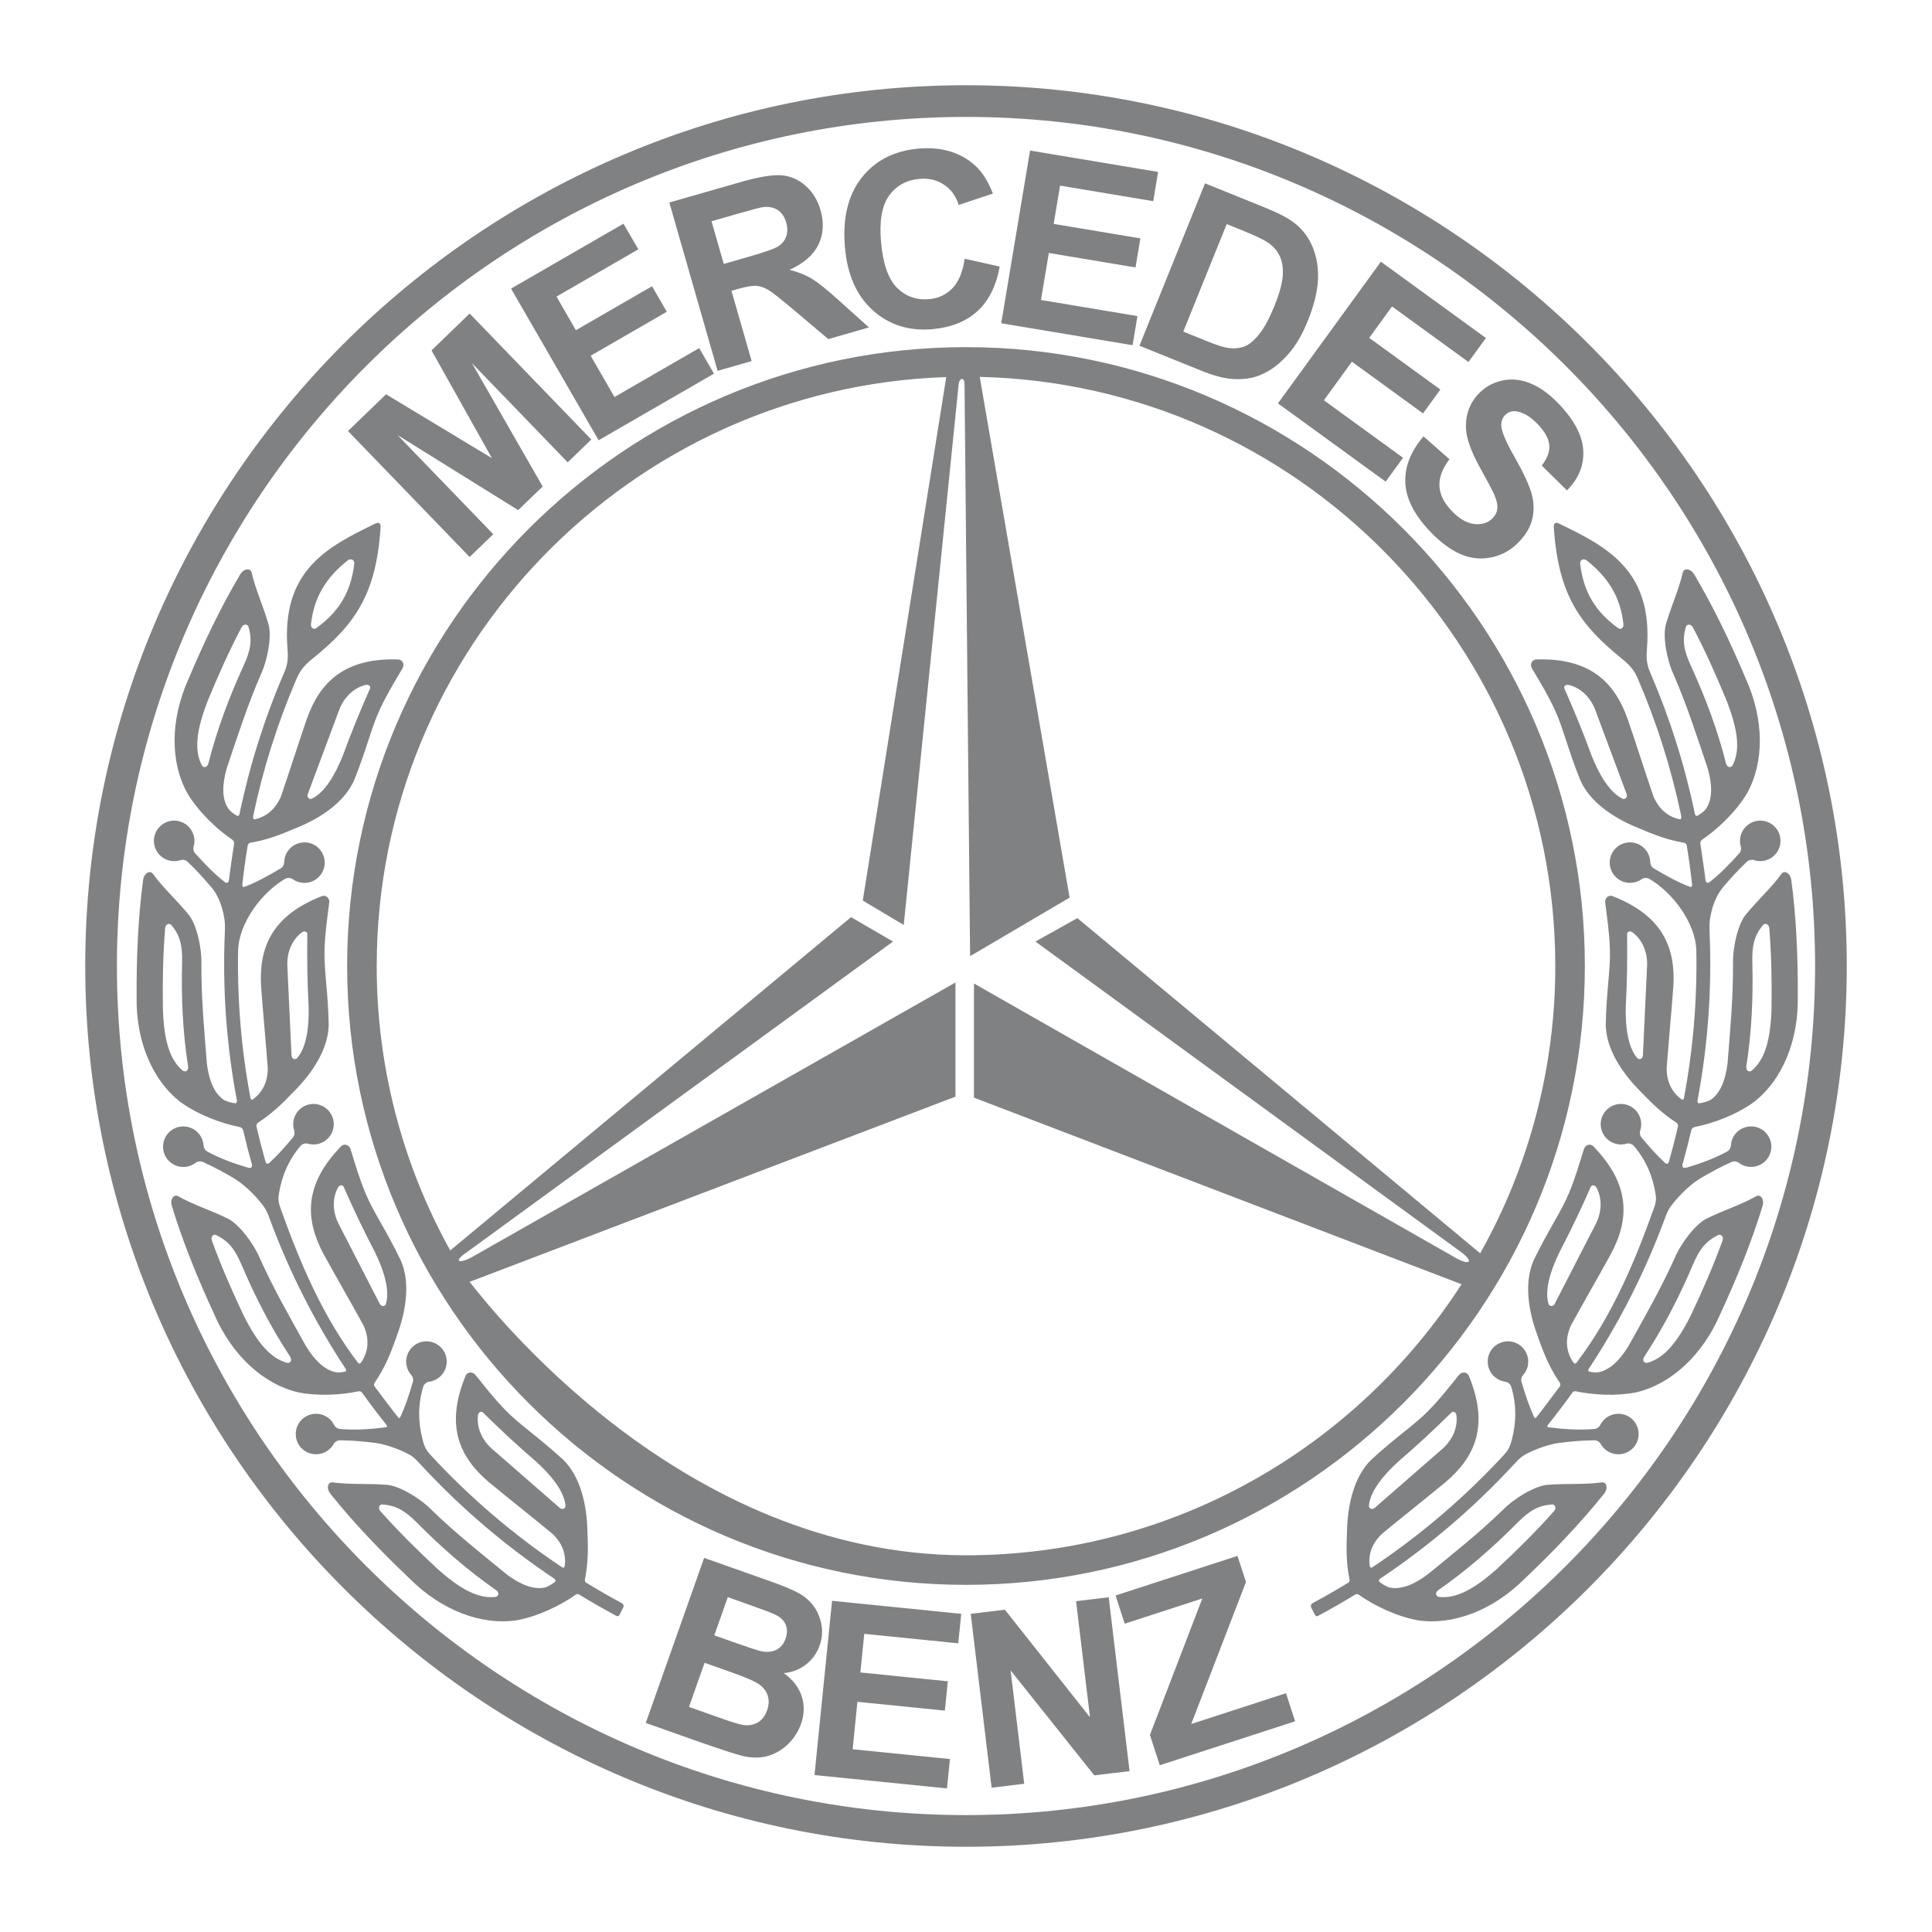
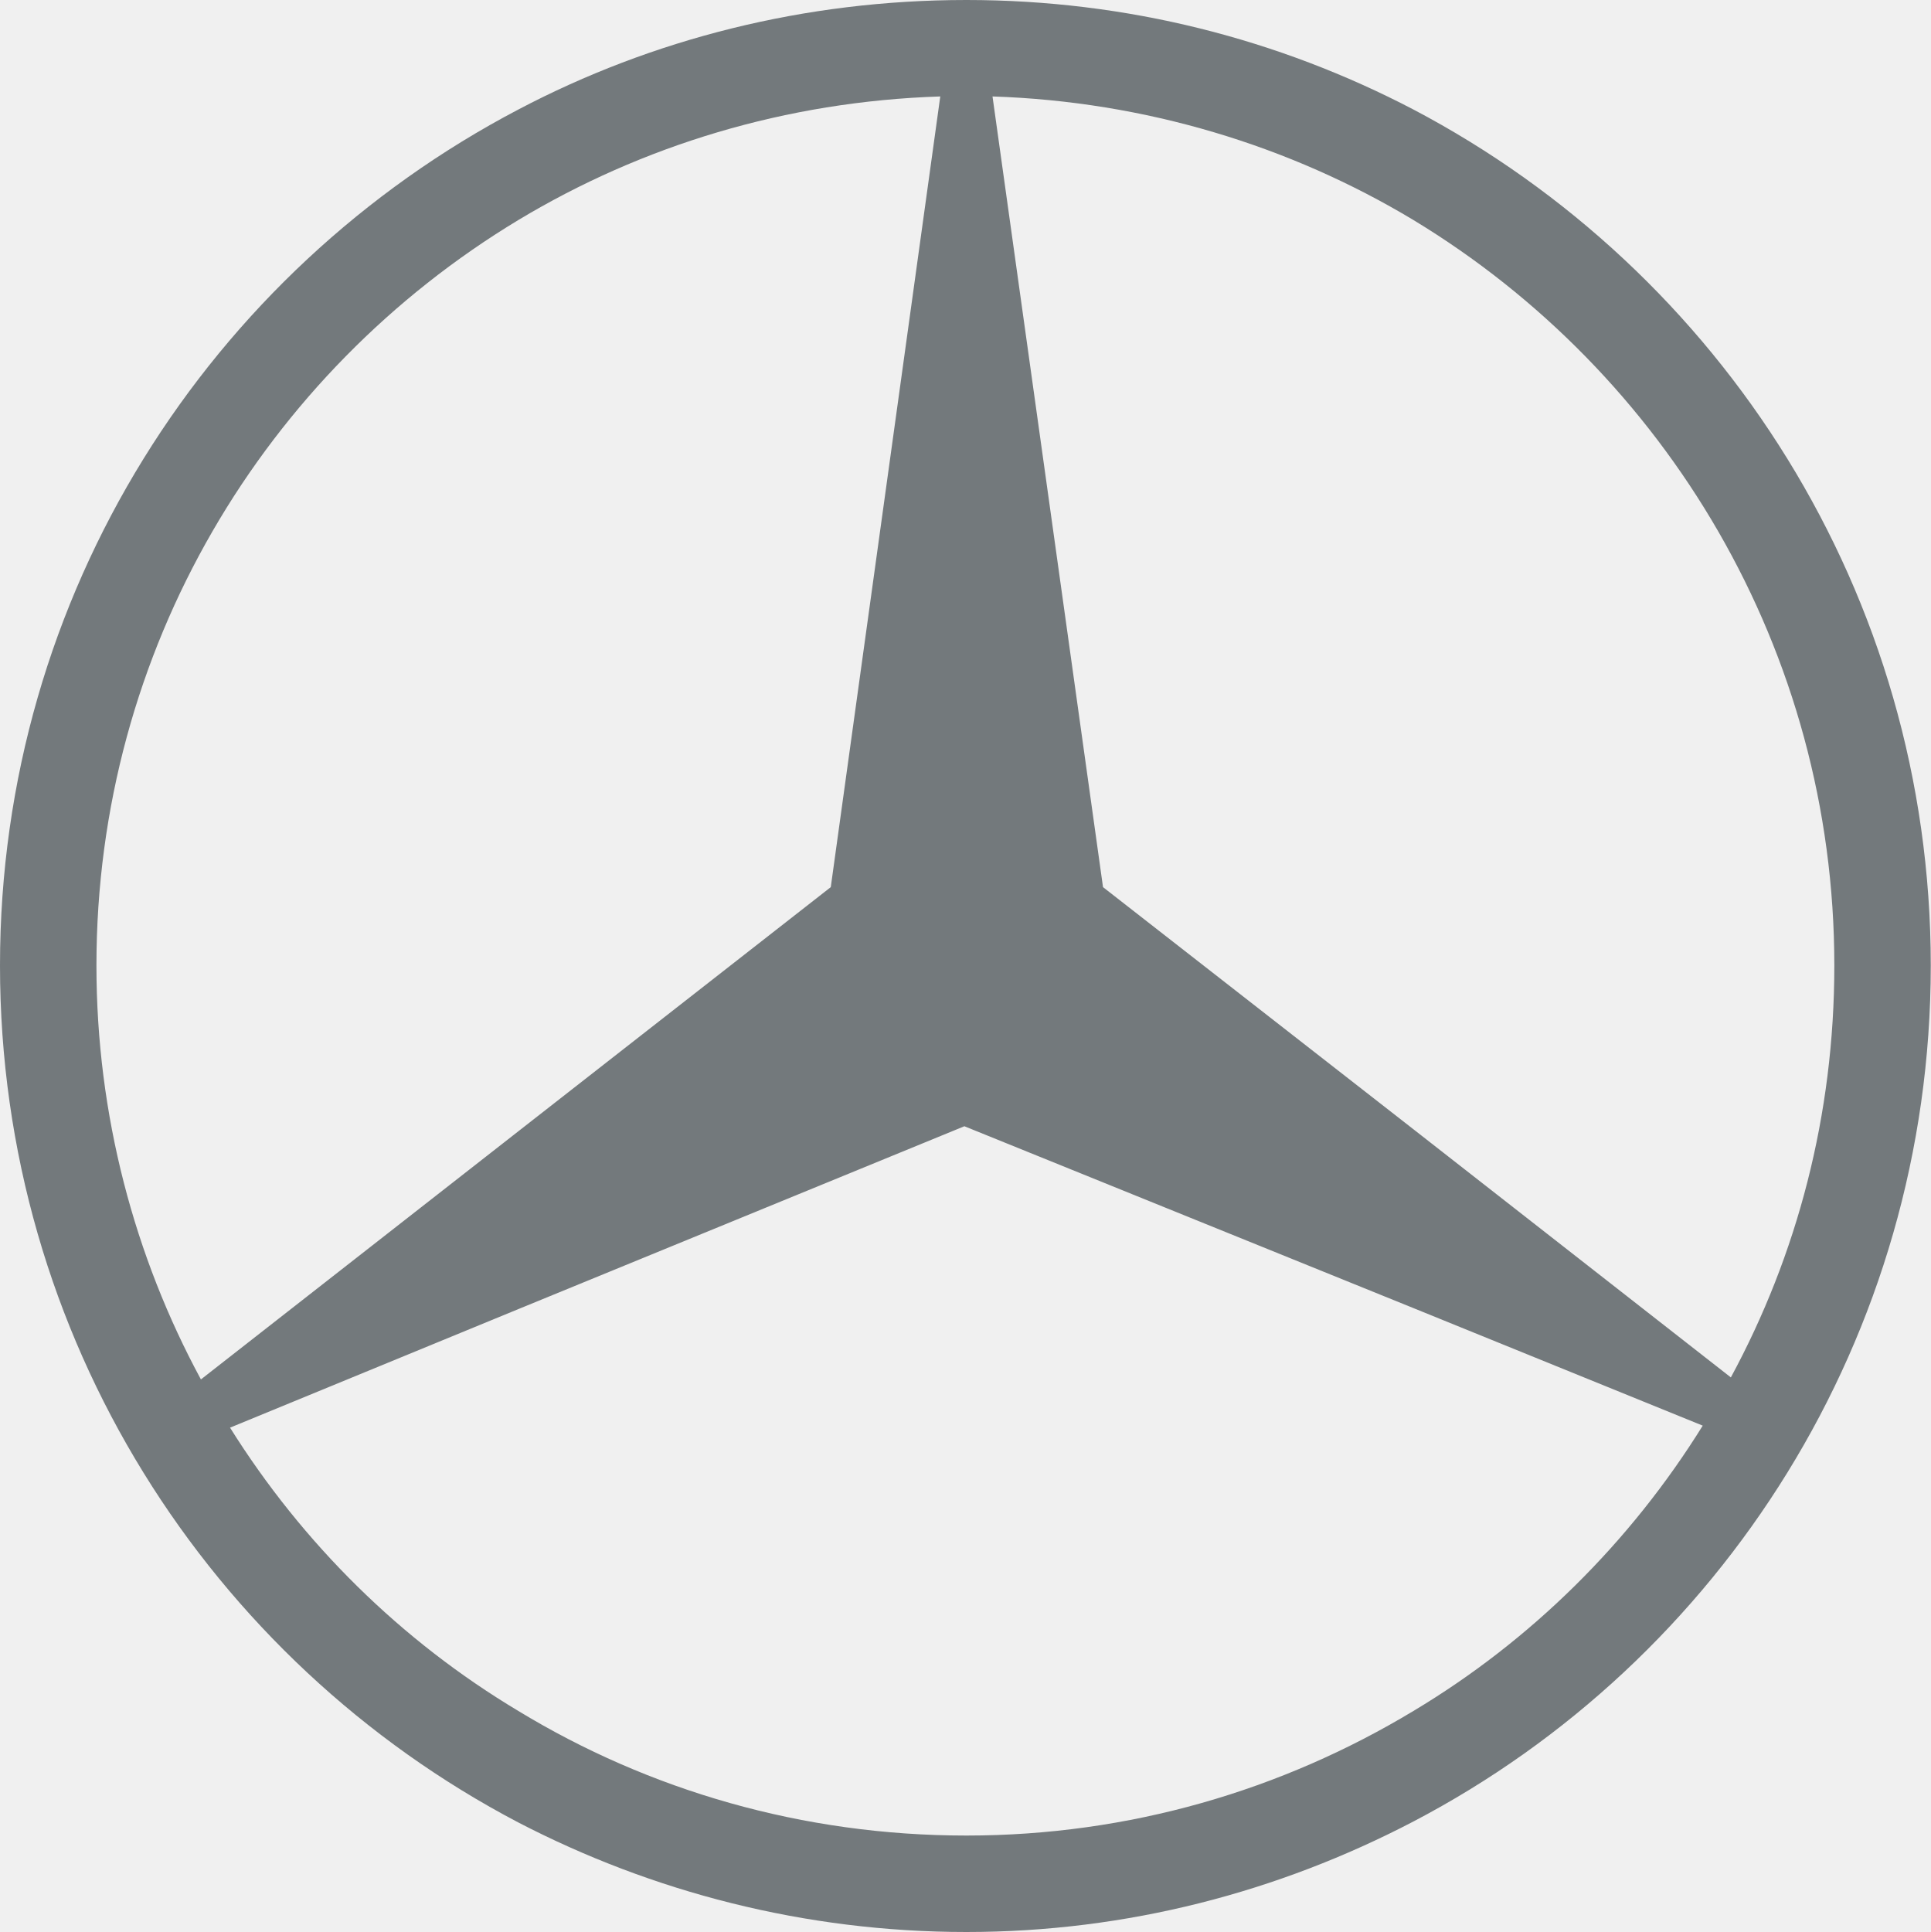
- <svg xmlns="http://www.w3.org/2000/svg" width="800px" height="800px" viewBox="0 0 192.756 192.756">
-   <g fill-rule="evenodd" clip-rule="evenodd">
-     <path fill="#ffffff" d="M0 0h192.756v192.756H0V0z" />
-     <path d="M46.842 127.879c1.938 2.422 21.063 27.293 49.536 27.293 20.702 0 38.962-10.795 49.442-27.043l-48.645-18.617V98.123l48.268 27.494c1.168.584 1.557.293.486-.584l-42.623-31.095 4.186-2.336 40.186 33.439a58.361 58.361 0 0 0 7.494-28.663c0-31.924-25.67-58.043-57.424-58.776l8.967 51.956-9.929 5.84-.556-57.076c0-.681-.486-.681-.584 0l-5.479 53.961-4.088-2.434 8.328-52.228c-31.476 1.046-56.822 27.034-56.822 58.756a58.362 58.362 0 0 0 7.336 28.382l39.99-33.255 4.186 2.434-42.598 31.054c-1.168.777-.876 1.168.487.486l48.341-27.453v11.389l-48.261 18.398c-.317.12.028-.021-.224.067zm49.536-93.245c34.007 0 61.743 27.737 61.743 61.744s-27.736 61.743-61.743 61.743-61.744-27.736-61.744-61.743 27.737-61.744 61.744-61.744zm0 146.458c46.659 0 84.714-38.055 84.714-84.714 0-46.658-38.055-84.713-84.714-84.713-46.658 0-84.713 38.055-84.713 84.713 0 46.659 38.055 84.714 84.713 84.714zm0 3.16c48.399 0 87.874-39.475 87.874-87.874 0-48.399-39.475-87.874-87.874-87.874-48.399 0-87.874 39.475-87.874 87.874 0 48.399 39.475 87.874 87.874 87.874zm72.526-121.649c-.172-.354-.582-.361-.693-.087-.4 1.334-.23 2.356.504 3.943 1.432 3.129 2.643 6.354 3.496 9.729.125.374.404.437.625.217.836-1.55.541-3.633-.562-6.478-1.02-2.486-2.114-4.94-3.37-7.324zm-7.006 17.089c.234.088.486-.114.402-.442l-3.145-8.43c-.506-1.336-1.543-2.228-2.635-2.483-.316-.089-.57.167-.412.422.955 2.16 1.855 4.345 2.664 6.568.765 1.974 1.853 3.776 3.126 4.365zm14.625 12.925c-.02-.393-.395-.561-.604-.353-.895 1.07-1.139 2.077-1.086 3.825.088 3.44-.064 6.88-.605 10.321-.031.393.201.559.49.443 1.377-1.096 1.924-3.127 2.027-6.178.038-2.685-.005-5.372-.222-8.058zm-13.154 12.965c.182.174.492.086.543-.248l.418-8.988c.061-1.427-.543-2.653-1.447-3.317-.256-.206-.59-.071-.547.226.031 2.363.002 4.725-.129 7.088-.07 2.112.221 4.196 1.162 5.239zm8.486 18.199c.146-.363-.127-.672-.402-.57-1.258.602-1.898 1.416-2.576 3.027-1.352 3.166-2.92 6.23-4.842 9.137-.191.344-.051.592.26.607 1.709-.426 3.051-2.045 4.412-4.777 1.15-2.428 2.229-4.889 3.148-7.424zm-17.353 6.328c.092.232.412.283.596 0 1.373-2.668 2.744-5.336 4.117-8.002.646-1.273.609-2.641.062-3.619-.148-.295-.506-.309-.59-.021a105.779 105.779 0 0 1-3.062 6.393c-.945 1.892-1.547 3.91-1.123 5.249zm7.465-67.854c.053.352-.24.594-.496.428-2.277-1.622-3.504-3.624-3.822-6.476-.002-.362.318-.489.621-.326 2.261 1.787 3.408 3.767 3.697 6.374zm-6.928 88.52c.271-.285.133-.672-.162-.678-1.393.094-2.287.613-3.514 1.859-2.426 2.443-5.016 4.711-7.873 6.701-.307.248-.268.531.016.66 1.746.236 3.59-.773 5.865-2.809 1.967-1.828 3.877-3.717 5.668-5.733zm-18.463-.533c0 .25.277.414.555.219l6.781-5.912c1.072-.945 1.543-2.229 1.396-3.34-.029-.328-.357-.475-.541-.24a102.94 102.94 0 0 1-5.207 4.809c-1.578 1.41-2.88 3.062-2.984 4.464zm32.834-68.886c.287-.182.553-.345.791-.65.691-1 .629-2.473.174-4.056-1.074-3.196-2.057-6.256-3.395-9.34-.717-1.558-1.102-3.88-.773-5.02.512-1.78 1.301-3.471 1.693-5.2.145-.443.77-.354 1.111.18 2.006 3.38 3.674 6.904 5.188 10.493 1.791 3.98 1.857 8.26.086 11.417-1.123 1.851-2.914 3.545-4.451 4.588a.422.422 0 0 0-.188.419c.164 1.191.369 2.394.51 3.604.023.302.252.335.383.235 1.053-.812 2.004-1.801 2.945-2.843a.743.743 0 0 0 .186-.755 2.027 2.027 0 0 1 1.951-2.556c1.113 0 2.021.909 2.021 2.023a2.026 2.026 0 0 1-2.658 1.92c-.215-.077-.572.001-.75.213-.82.764-1.609 1.654-2.328 2.493-.662.794-1.016 1.757-1.223 2.733-.135.637-.146 1.097-.119 1.737a73.44 73.44 0 0 1-1.196 16.77c-.045.186.057.334.189.311a4.054 4.054 0 0 0 1.047-.297c1.029-.648 1.551-2.027 1.752-3.662.268-3.361.566-6.562.547-9.923-.047-1.714.51-4.001 1.26-4.919 1.168-1.437 2.559-2.682 3.6-4.118.307-.351.848-.022.951.603.518 3.896.668 7.791.65 11.686.084 4.365-1.535 8.328-4.404 10.533-1.76 1.262-4.072 2.117-5.895 2.473-.131.021-.293.156-.322.301a71.021 71.021 0 0 1-.844 3.289c-.121.355-.01.582.385.453 1.326-.389 2.777-.918 3.982-1.576.256-.127.402-.346.424-.652a2.05 2.05 0 0 1 .107-.527 2.027 2.027 0 0 1 2.576-1.242 2.025 2.025 0 0 1 1.242 2.578 2.027 2.027 0 0 1-3.142.935c-.178-.145-.541-.189-.777-.047-1.027.451-2.064 1.029-3.021 1.586-.949.566-2.039 1.594-2.836 2.619-.357.457-.498.758-.693 1.291a73.617 73.617 0 0 1-7.645 15.129c-.072.104-.055.232.07.266.248.057.5.078.77.08 1.205-.16 2.252-1.199 3.115-2.602 1.639-2.947 3.242-5.734 4.621-8.799.67-1.578 2.127-3.428 3.191-3.951 1.658-.82 3.441-1.375 4.984-2.248.426-.193.779.33.615.943-1.148 3.758-2.631 7.363-4.266 10.898-1.738 4.004-4.857 6.936-8.385 7.75-1.975.387-4.238.256-5.998-.113-.125-.027-.271.033-.328.115a74.448 74.448 0 0 1-2.445 3.227c-.088.115-.111.223.07.252 1.426.188 3.066.299 4.508.168a.736.736 0 0 0 .648-.43 2.028 2.028 0 0 1 3.17-.554c.816.756.869 2.041.111 2.859a2.025 2.025 0 0 1-3.255-.393c-.105-.203-.42-.389-.693-.352-1.121.002-2.305.121-3.402.25-.906.119-2.027.486-3.031.961-.715.338-.957.57-1.482 1.143a74.497 74.497 0 0 1-13.414 11.463c-.111.092-.133.234-.033.316.289.229.555.385.91.533 1.18.297 2.537-.281 3.857-1.266 2.611-2.131 5.131-4.129 7.543-6.469 1.207-1.219 3.246-2.396 4.426-2.49 1.846-.15 3.707-.006 5.465-.248.465-.021.602.596.223 1.104-2.457 3.066-5.166 5.869-7.992 8.553-3.094 3.076-7.076 4.648-10.654 4.102-2.131-.4-4.35-1.48-5.867-2.553a.306.306 0 0 0-.352-.002 73.725 73.725 0 0 1-3.658 2.096c-.176.111-.303.047-.381-.133l-.346-.688c-.082-.189-.006-.344.172-.441a72.65 72.65 0 0 0 3.512-2.018c.131-.088.168-.203.143-.316-.326-1.662-.332-3.033-.25-4.881.062-2.691.734-5.434 2.422-7.086 2.449-2.256 4.391-3.52 5.732-4.916 1.15-1.17 2.037-2.328 3.047-3.572.277-.299.797-.301.969.162 2.016 4.916.627 8.059-2.352 10.58-2.096 1.729-4.234 3.412-6.328 5.141-.939.885-1.391 1.992-1.229 3.18.014.166.141.252.246.176a73.022 73.022 0 0 0 13.168-11.248c.492-.533.602-.908.762-1.465.447-1.711.5-3.467-.053-5.301-.066-.266-.355-.49-.584-.514a2.026 2.026 0 0 1-1.568-2.881c.482-1.004 1.693-1.432 2.699-.951s1.432 1.693.951 2.699c-.08.166-.18.316-.297.449a.74.74 0 0 0-.158.762c.359 1.213.744 2.389 1.254 3.479.033.096.139.092.195.012.814-1.014 1.557-2.055 2.365-3.113.068-.074.051-.236-.002-.332-1.053-1.555-1.594-2.885-2.246-4.76-.938-2.525-1.324-5.322-.369-7.48 1.443-3 2.781-4.893 3.512-6.688.635-1.51 1.031-2.916 1.51-4.443.148-.381.629-.574.961-.207 3.689 3.82 3.561 7.256 1.725 10.699-1.309 2.381-2.674 4.734-3.98 7.115-.605 1.297-.551 2.627.248 3.744.086.121.205.113.285.012 3.561-4.672 5.846-10.105 7.82-15.67.121-.354.143-.723.086-1.127-.271-1.742-.922-3.369-2.156-4.828-.168-.219-.523-.311-.74-.24a2.025 2.025 0 0 1-2.586-2.018c.041-1.114.984-1.988 2.098-1.947a2.025 2.025 0 0 1 1.853 2.627c-.092.293-.035.551.156.762.74.883 1.486 1.729 2.293 2.473.209.188.363.119.428-.182.32-1.127.613-2.264.879-3.412.045-.139-.045-.309-.146-.395-1.383-.896-2.361-1.83-3.613-3.141-1.902-1.904-3.418-4.287-3.445-6.648.064-3.328.494-5.605.414-7.541-.051-1.639-.273-3.082-.475-4.67-.023-.408.334-.785.787-.588 4.945 1.942 6.256 5.119 6.018 9.016-.201 2.707-.465 5.416-.664 8.125-.01 1.301.486 2.4 1.473 3.104.146.113.234-.012.254-.135a72.206 72.206 0 0 0 1.232-14.659c-.055-2.771-2.342-5.807-4.668-7.181-.23-.15-.596-.12-.779.018a2.026 2.026 0 0 1-3.105-1.052 2.026 2.026 0 0 1 1.336-2.529A2.026 2.026 0 0 1 164.647 86c.008.307.148.53.398.667 1.17.697 2.336 1.344 3.539 1.807.195.067.264-.077.23-.299a71.144 71.144 0 0 0-.529-3.835.355.355 0 0 0-.279-.26c-1.623-.282-2.891-.757-4.557-1.47-2.498-1.005-4.828-2.601-5.779-4.762-1.248-3.086-1.746-5.35-2.58-7.098-.689-1.487-1.463-2.726-2.27-4.108-.184-.366-.002-.853.492-.85 5.311-.156 7.762 2.251 9.074 5.928.879 2.569 1.699 5.164 2.578 7.734.508 1.21 1.406 2.03 2.604 2.282.141.034.201-.128.178-.282a71.577 71.577 0 0 0-4.312-13.677c-.365-.905-.875-1.472-1.654-2.087-4.129-3.347-6.322-6.314-6.756-13.111-.012-.433.221-.511.598-.306 4.693 2.284 9.33 4.622 8.691 12.501-.078.979-.012 1.579.395 2.479a72.952 72.952 0 0 1 4.391 13.942c.024.185.178.259.311.161zm-27.385-37.82l2.588 2.281c-.705.937-1.039 1.82-1.002 2.653.037.828.418 1.635 1.15 2.42.773.83 1.535 1.294 2.279 1.384.746.095 1.354-.077 1.824-.515.303-.283.475-.611.52-.986.051-.375-.053-.857-.311-1.444-.174-.4-.633-1.263-1.367-2.586-.947-1.703-1.43-3.066-1.449-4.088-.029-1.44.461-2.632 1.473-3.576.65-.607 1.43-.989 2.342-1.15.91-.158 1.838-.028 2.781.388.943.422 1.873 1.119 2.787 2.101 1.498 1.606 2.271 3.138 2.326 4.605.051 1.467-.49 2.767-1.627 3.904l-2.518-2.474c.555-.724.805-1.402.752-2.032-.049-.632-.414-1.31-1.092-2.036-.699-.75-1.398-1.197-2.104-1.331a1.266 1.266 0 0 0-1.174.327c-.303.283-.443.652-.418 1.108.029.58.48 1.638 1.357 3.167.873 1.533 1.432 2.747 1.678 3.642.242.897.248 1.77.018 2.625-.234.852-.756 1.654-1.561 2.406a5.122 5.122 0 0 1-2.625 1.307c-1.02.188-2.031.059-3.033-.396-1.006-.453-2.027-1.236-3.062-2.346-1.506-1.616-2.291-3.203-2.352-4.765s.547-3.095 1.82-4.593zM127.5 40.245l10.27-14.135 10.479 7.613-1.738 2.393-7.625-5.54-2.277 3.133 7.096 5.155-1.729 2.379-7.096-5.155-2.795 3.847 7.895 5.736-1.73 2.383-10.75-7.809zm-5.109-17.89l-4.334 10.727 2.439.986c.912.369 1.594.586 2.043.646.582.081 1.111.037 1.592-.138.479-.175.973-.585 1.488-1.219.512-.636 1.025-1.582 1.531-2.834s.779-2.256.832-3.016c.049-.761-.049-1.411-.295-1.944-.246-.539-.65-.995-1.207-1.374-.414-.29-1.289-.7-2.623-1.24l-1.466-.594zm-2.164-4.063l5.979 2.415c1.348.544 2.332 1.061 2.957 1.554a5.789 5.789 0 0 1 1.836 2.479c.393.987.555 2.071.492 3.248-.068 1.179-.406 2.525-1.02 4.045-.539 1.332-1.17 2.415-1.893 3.247-.879 1.014-1.84 1.734-2.889 2.158-.791.326-1.729.446-2.82.366-.812-.062-1.824-.338-3.035-.827l-6.152-2.485 6.545-16.2zm-20.334 13.96l2.877-17.233 12.775 2.133-.486 2.917-9.297-1.552-.637 3.82 8.65 1.444-.484 2.901-8.65-1.444-.783 4.69 9.625 1.607-.484 2.905-13.106-2.188zm-3.65-6.438l3.498.78c-.355 1.946-1.1 3.433-2.234 4.463-1.131 1.026-2.635 1.623-4.503 1.786-2.31.202-4.279-.421-5.904-1.868-1.625-1.45-2.561-3.545-2.8-6.28-.254-2.897.299-5.212 1.654-6.947 1.355-1.731 3.25-2.706 5.69-2.92 2.127-.186 3.913.291 5.353 1.435.858.672 1.543 1.69 2.063 3.049l-3.408 1.135c-.282-.886-.773-1.562-1.476-2.027-.698-.466-1.515-.655-2.447-.574-1.289.113-2.298.667-3.019 1.665-.722.994-.992 2.528-.811 4.604.193 2.201.723 3.734 1.599 4.597.872.867 1.942 1.243 3.207 1.132.936-.082 1.712-.448 2.333-1.102.62-.651 1.02-1.63 1.205-2.928zm-24.033.519l2.507-.719c1.626-.467 2.625-.825 2.992-1.078.363-.252.612-.582.746-.984.13-.401.128-.854-.017-1.357-.163-.567-.445-.977-.846-1.239-.401-.262-.89-.358-1.468-.294-.284.043-1.114.261-2.491.655l-2.644.758 1.221 4.258zm-.614 10.666L66.78 20.205l7.14-2.048c1.795-.515 3.141-.735 4.041-.667.9.068 1.706.417 2.416 1.046.71.634 1.205 1.444 1.49 2.438.361 1.259.289 2.41-.215 3.443-.504 1.029-1.466 1.868-2.879 2.501.858.22 1.599.515 2.223.891.625.375 1.526 1.099 2.709 2.172l2.993 2.688-4.055 1.163-3.5-2.953c-1.247-1.056-2.076-1.707-2.494-1.955-.418-.248-.825-.381-1.222-.407-.396-.022-.98.078-1.763.303l-.684.196 2.01 7.011-3.394.972zm-11.871 6.926l-8.736-15.131 11.217-6.476 1.479 2.561-8.163 4.712 1.937 3.354 7.596-4.385 1.471 2.547-7.596 4.386 2.378 4.118 8.451-4.88 1.473 2.551-11.507 6.643zM46.857 55.572L34.72 43.004l3.798-3.667 10.56 6.372-6.027-10.75 3.807-3.676 12.137 12.568-2.356 2.275-9.554-9.894 7.058 12.304-2.443 2.36-12.041-7.492 9.553 9.894-2.355 2.274zm-22.764 7.031c.171-.354.581-.361.692-.087.402 1.334.231 2.356-.503 3.943-1.431 3.129-2.641 6.354-3.497 9.729-.124.374-.403.437-.624.217-.836-1.55-.542-3.633.561-6.478 1.023-2.486 2.116-4.94 3.371-7.324zm7.006 17.089c-.234.088-.486-.114-.401-.442l3.144-8.43c.506-1.336 1.542-2.228 2.634-2.483.317-.089.571.167.414.422a104.763 104.763 0 0 0-2.665 6.568c-.765 1.974-1.851 3.776-3.126 4.365zM16.475 92.617c.019-.393.394-.561.603-.353.895 1.07 1.138 2.077 1.086 3.825-.087 3.44.065 6.88.605 10.321.032.393-.2.559-.489.443-1.378-1.096-1.924-3.127-2.028-6.178-.037-2.685.005-5.372.223-8.058zm13.153 12.965c-.181.174-.492.086-.542-.248l-.418-8.988c-.06-1.427.543-2.653 1.447-3.317.257-.206.59-.071.546.226-.031 2.363-.001 4.725.128 7.088.073 2.112-.219 4.196-1.161 5.239zm-8.485 18.199c-.146-.363.125-.672.402-.57 1.258.602 1.897 1.416 2.576 3.027 1.351 3.166 2.919 6.23 4.84 9.137.193.344.051.592-.26.607-1.709-.426-3.05-2.045-4.412-4.777-1.149-2.428-2.227-4.889-3.146-7.424zm17.353 6.328c-.092.232-.412.283-.597 0l-4.115-8.002c-.648-1.273-.61-2.641-.063-3.619.148-.295.507-.309.591-.021a104.588 104.588 0 0 0 3.062 6.393c.944 1.892 1.544 3.91 1.122 5.249zm-7.465-67.854c-.054.352.24.594.495.428 2.279-1.622 3.504-3.624 3.822-6.476.004-.362-.317-.489-.619-.326-2.263 1.787-3.409 3.767-3.698 6.374zm6.927 88.52c-.271-.285-.132-.672.163-.678 1.391.094 2.287.613 3.513 1.859 2.425 2.443 5.016 4.711 7.874 6.701.306.248.266.531-.017.66-1.745.236-3.59-.773-5.865-2.809-1.965-1.828-3.876-3.717-5.668-5.733zm18.463-.533c0 .25-.277.414-.555.219l-6.782-5.912c-1.073-.945-1.542-2.229-1.396-3.34.028-.328.356-.475.54-.24a103.391 103.391 0 0 0 5.208 4.809c1.579 1.41 2.883 3.062 2.985 4.464zM23.587 81.356c-.288-.182-.553-.345-.79-.65-.693-1-.631-2.473-.174-4.056 1.074-3.196 2.057-6.256 3.395-9.34.716-1.558 1.101-3.88.772-5.02-.51-1.78-1.3-3.471-1.693-5.2-.145-.443-.77-.354-1.111.18-2.005 3.38-3.674 6.904-5.188 10.493-1.791 3.98-1.858 8.26-.084 11.417 1.123 1.851 2.914 3.545 4.45 4.588a.42.42 0 0 1 .188.419c-.164 1.191-.37 2.394-.511 3.604-.022.302-.252.335-.384.235-1.052-.812-2.002-1.801-2.944-2.843a.74.74 0 0 1-.185-.755 2.027 2.027 0 0 0-1.951-2.556 2.027 2.027 0 0 0-2.023 2.023 2.027 2.027 0 0 0 2.658 1.92c.215-.077.573.001.75.213.822.764 1.609 1.654 2.329 2.493.663.794 1.017 1.757 1.223 2.733.135.637.146 1.097.118 1.737a73.526 73.526 0 0 0 1.195 16.77c.045.186-.055.334-.188.311a4.065 4.065 0 0 1-1.047-.297c-1.03-.648-1.55-2.027-1.752-3.662-.267-3.361-.566-6.562-.546-9.923.047-1.714-.511-4.001-1.261-4.919-1.167-1.437-2.559-2.682-3.6-4.118-.306-.351-.846-.022-.951.603-.518 3.896-.667 7.791-.651 11.686-.083 4.365 1.536 8.328 4.405 10.533 1.76 1.262 4.072 2.117 5.895 2.473.13.021.292.156.323.301.256 1.105.537 2.203.843 3.289.123.355.01.582-.384.453-1.325-.389-2.777-.918-3.981-1.576-.256-.127-.403-.346-.424-.652a2.028 2.028 0 0 0-2.685-1.769 2.028 2.028 0 0 0-1.243 2.578 2.02 2.02 0 0 0 3.143.935c.178-.145.542-.189.778-.047 1.028.451 2.065 1.029 3.021 1.586.949.566 2.039 1.594 2.837 2.619.356.457.497.758.694 1.291a73.464 73.464 0 0 0 7.644 15.129c.072.104.053.232-.071.266a3.529 3.529 0 0 1-.77.08c-1.206-.16-2.252-1.199-3.116-2.602-1.639-2.947-3.241-5.734-4.62-8.799-.67-1.578-2.129-3.428-3.191-3.951-1.66-.82-3.442-1.375-4.986-2.248-.424-.193-.779.33-.614.943 1.149 3.758 2.631 7.363 4.266 10.898 1.738 4.004 4.857 6.936 8.385 7.75 1.976.387 4.239.256 5.999-.113.123-.027.271.033.327.115a76.078 76.078 0 0 0 2.444 3.227c.088.115.113.223-.069.252-1.426.188-3.066.299-4.509.168a.736.736 0 0 1-.647-.43 2.026 2.026 0 0 0-3.169-.554c-.818.756-.869 2.041-.113 2.859a2.027 2.027 0 0 0 3.256-.393c.106-.203.421-.389.695-.352 1.121.002 2.304.121 3.402.25.906.119 2.026.486 3.031.961.715.338.956.57 1.482 1.143a74.469 74.469 0 0 0 13.415 11.463c.11.092.131.234.033.316a3.651 3.651 0 0 1-.911.533c-1.18.297-2.536-.281-3.857-1.266-2.611-2.131-5.13-4.129-7.544-6.469-1.206-1.219-3.245-2.396-4.425-2.49-1.846-.15-3.707-.006-5.464-.248-.465-.021-.602.596-.223 1.104 2.457 3.066 5.167 5.869 7.992 8.553 3.094 3.076 7.076 4.648 10.655 4.102 2.129-.4 4.35-1.48 5.866-2.553a.306.306 0 0 1 .352-.002 73.756 73.756 0 0 0 3.659 2.096c.174.111.301.047.381-.133l.344-.688c.083-.189.008-.344-.17-.441a71.702 71.702 0 0 1-3.512-2.018c-.131-.088-.169-.203-.143-.316.326-1.662.33-3.033.249-4.881-.062-2.691-.734-5.434-2.421-7.086-2.45-2.256-4.392-3.52-5.734-4.916-1.149-1.17-2.037-2.328-3.045-3.572-.278-.299-.797-.301-.97.162-2.017 4.916-.627 8.059 2.352 10.58 2.095 1.729 4.235 3.412 6.329 5.141.939.885 1.39 1.992 1.228 3.18-.013.166-.141.252-.245.176a72.994 72.994 0 0 1-13.169-11.248c-.493-.533-.602-.908-.762-1.465-.447-1.711-.5-3.467.052-5.301.068-.266.356-.49.584-.514a2.025 2.025 0 0 0 1.568-2.881 2.028 2.028 0 0 0-2.699-.951 2.027 2.027 0 0 0-.951 2.699c.08.166.181.316.296.449.201.232.252.49.159.762-.359 1.213-.744 2.389-1.253 3.479-.034.096-.139.092-.196.012-.813-1.014-1.557-2.055-2.364-3.113-.069-.074-.051-.236.001-.332 1.052-1.555 1.593-2.885 2.245-4.76.938-2.525 1.326-5.322.369-7.48-1.443-3-2.78-4.893-3.511-6.688-.636-1.51-1.033-2.916-1.51-4.443-.148-.381-.63-.574-.96-.207-3.69 3.82-3.561 7.256-1.725 10.699 1.308 2.381 2.674 4.734 3.981 7.115.604 1.297.55 2.627-.25 3.744-.084.121-.204.113-.285.012-3.561-4.672-5.846-10.105-7.82-15.67a2.382 2.382 0 0 1-.085-1.127c.272-1.742.923-3.369 2.156-4.828.169-.219.522-.311.741-.24a2.025 2.025 0 0 0 2.585-2.018 2.028 2.028 0 0 0-2.097-1.947 2.027 2.027 0 0 0-1.855 2.627c.092.293.035.551-.156.762-.739.883-1.485 1.729-2.292 2.473-.209.188-.363.119-.429-.182a70.74 70.74 0 0 1-.878-3.412c-.045-.139.044-.309.147-.395 1.381-.896 2.361-1.83 3.613-3.141 1.902-1.904 3.417-4.287 3.445-6.648-.065-3.328-.495-5.605-.414-7.541.05-1.639.272-3.082.473-4.67.024-.408-.334-.785-.787-.588-4.945 1.942-6.254 5.119-6.017 9.016.201 2.707.464 5.416.665 8.125.01 1.301-.487 2.4-1.473 3.104-.148.113-.235-.012-.255-.135a72.206 72.206 0 0 1-1.232-14.659c.054-2.771 2.341-5.807 4.667-7.181.231-.15.596-.12.779.018a2.027 2.027 0 0 0 3.107-1.052c.328-1.065-.272-2.201-1.337-2.529A2.028 2.028 0 0 0 28.353 86c-.01.307-.148.53-.399.667-1.171.697-2.335 1.344-3.539 1.807-.194.067-.264-.077-.23-.299.143-1.289.319-2.567.529-3.835a.357.357 0 0 1 .279-.26c1.623-.282 2.891-.757 4.558-1.47 2.498-1.005 4.827-2.601 5.779-4.762 1.247-3.086 1.747-5.35 2.58-7.098.69-1.487 1.461-2.726 2.269-4.108.183-.366.001-.853-.493-.85-5.31-.156-7.762 2.251-9.073 5.928-.879 2.569-1.701 5.164-2.58 7.734-.507 1.21-1.406 2.03-2.604 2.282-.14.034-.2-.128-.177-.282a71.65 71.65 0 0 1 4.313-13.677c.364-.905.874-1.472 1.653-2.087 4.13-3.347 6.324-6.314 6.756-13.111.013-.433-.221-.511-.597-.306-4.694 2.284-9.332 4.622-8.691 12.501.078.979.012 1.579-.396 2.479a73.093 73.093 0 0 0-4.391 13.942c-.024.185-.178.259-.312.161zm57.676 95.74l1.752-17.383 12.886 1.299-.296 2.943-9.378-.947-.388 3.854 8.726.881-.295 2.926-8.726-.879-.477 4.73 9.709.979-.295 2.932-13.218-1.335zm34.448-.977l-.982-3.025 5.227-13.613-7.742 2.516-.914-2.812 12.164-3.953.846 2.607-5.461 14.166 9.455-3.072.91 2.801-13.503 4.385zm-16.777 2.24l-2.083-17.346 3.409-.41 8.49 10.732-1.391-11.584 3.256-.391 2.082 17.346-3.518.422-8.35-10.473 1.357 11.312-3.252.392zM70.253 155.43l6.585 2.328c1.304.461 2.259.859 2.86 1.197a4.5 4.5 0 0 1 1.478 1.287c.384.523.641 1.127.775 1.822a3.948 3.948 0 0 1-.175 2.104 4.085 4.085 0 0 1-1.372 1.906 4.146 4.146 0 0 1-2.204.852c.898.645 1.496 1.416 1.785 2.309.291.896.267 1.82-.07 2.771a5.209 5.209 0 0 1-1.294 2.002c-.599.582-1.275.98-2.026 1.189s-1.587.207-2.509-.006c-.572-.139-1.925-.574-4.051-1.309l-5.607-1.982 5.825-16.47zm2.359 3.918l-1.347 3.809 2.178.77c1.296.459 2.108.725 2.437.799.591.135 1.108.098 1.55-.113s.754-.582.943-1.115c.18-.51.188-.975.021-1.391-.171-.42-.521-.758-1.05-1.02-.316-.154-1.257-.508-2.821-1.062l-1.911-.677zm-2.316 6.55l-1.557 4.402 3.076 1.088c1.2.426 1.97.662 2.317.707a2.173 2.173 0 0 0 1.44-.229c.434-.238.757-.65.963-1.234.175-.494.2-.955.084-1.385-.119-.43-.375-.807-.772-1.123-.397-.318-1.355-.742-2.866-1.277l-2.685-.949z" fill="#808183" />
-   </g>
+ <svg xmlns="http://www.w3.org/2000/svg" version="1.1" id="Layer_1" x="0px" y="0px" width="1000" height="1000.52" viewBox="0 0 1000 1000.52" enable-background="new 0 0 842 595" xml:space="preserve">
+   <defs id="defs39" />
+   <path style="clip-rule:evenodd;fill:#73797c;fill-rule:evenodd" id="path35" d="M 732.05,56.712 C 891.259,140.479 1000,307.492 1000,500 1000,692.508 891.259,860.042 732.05,943.288 l 0,-57.232 C 792.924,849.636 844.433,798.647 881.894,738.293 l -149.844,-60.874 0,-92.612 164.412,128.512 C 930.801,649.844 950.052,577.523 950.052,500 c 0,-163.371 -87.409,-306.972 -218.002,-386.056 l 0,-57.232 z M 500.52,0 c 83.247,0 161.811,20.291 231.53,56.712 l 0,57.232 C 668.054,75.442 593.132,52.549 514.048,49.948 l 57.232,409.469 160.77,125.39 0,92.612 -232.57,-94.173 -231.009,94.693 0,-92.092 161.811,-126.431 56.712,-409.469 c -80.125,2.601 -154.527,25.494 -218.522,63.996 l 0,-57.232 C 337.669,20.291 416.753,0 500.52,0 l 0,0 z m 231.53,943.288 c -69.719,36.42 -148.283,57.232 -231.53,57.232 -83.767,0 -162.851,-20.812 -232.05,-56.712 l 0,-57.752 c 67.638,41.103 147.242,64.516 232.05,64.516 84.287,0 163.371,-23.413 231.53,-64.516 l 0,57.232 z m -463.58,0.52 C 108.741,860.042 0,692.508 0,500 0,307.492 108.741,140.479 268.47,56.712 l 0,57.232 C 137.357,193.028 49.948,336.108 49.948,500 c 0,77.523 19.771,150.884 54.11,214.36 l 164.412,-128.512 0,92.092 -149.324,61.394 c 37.461,59.834 88.45,110.302 149.324,146.722 l 0,57.752 z" />
</svg>
